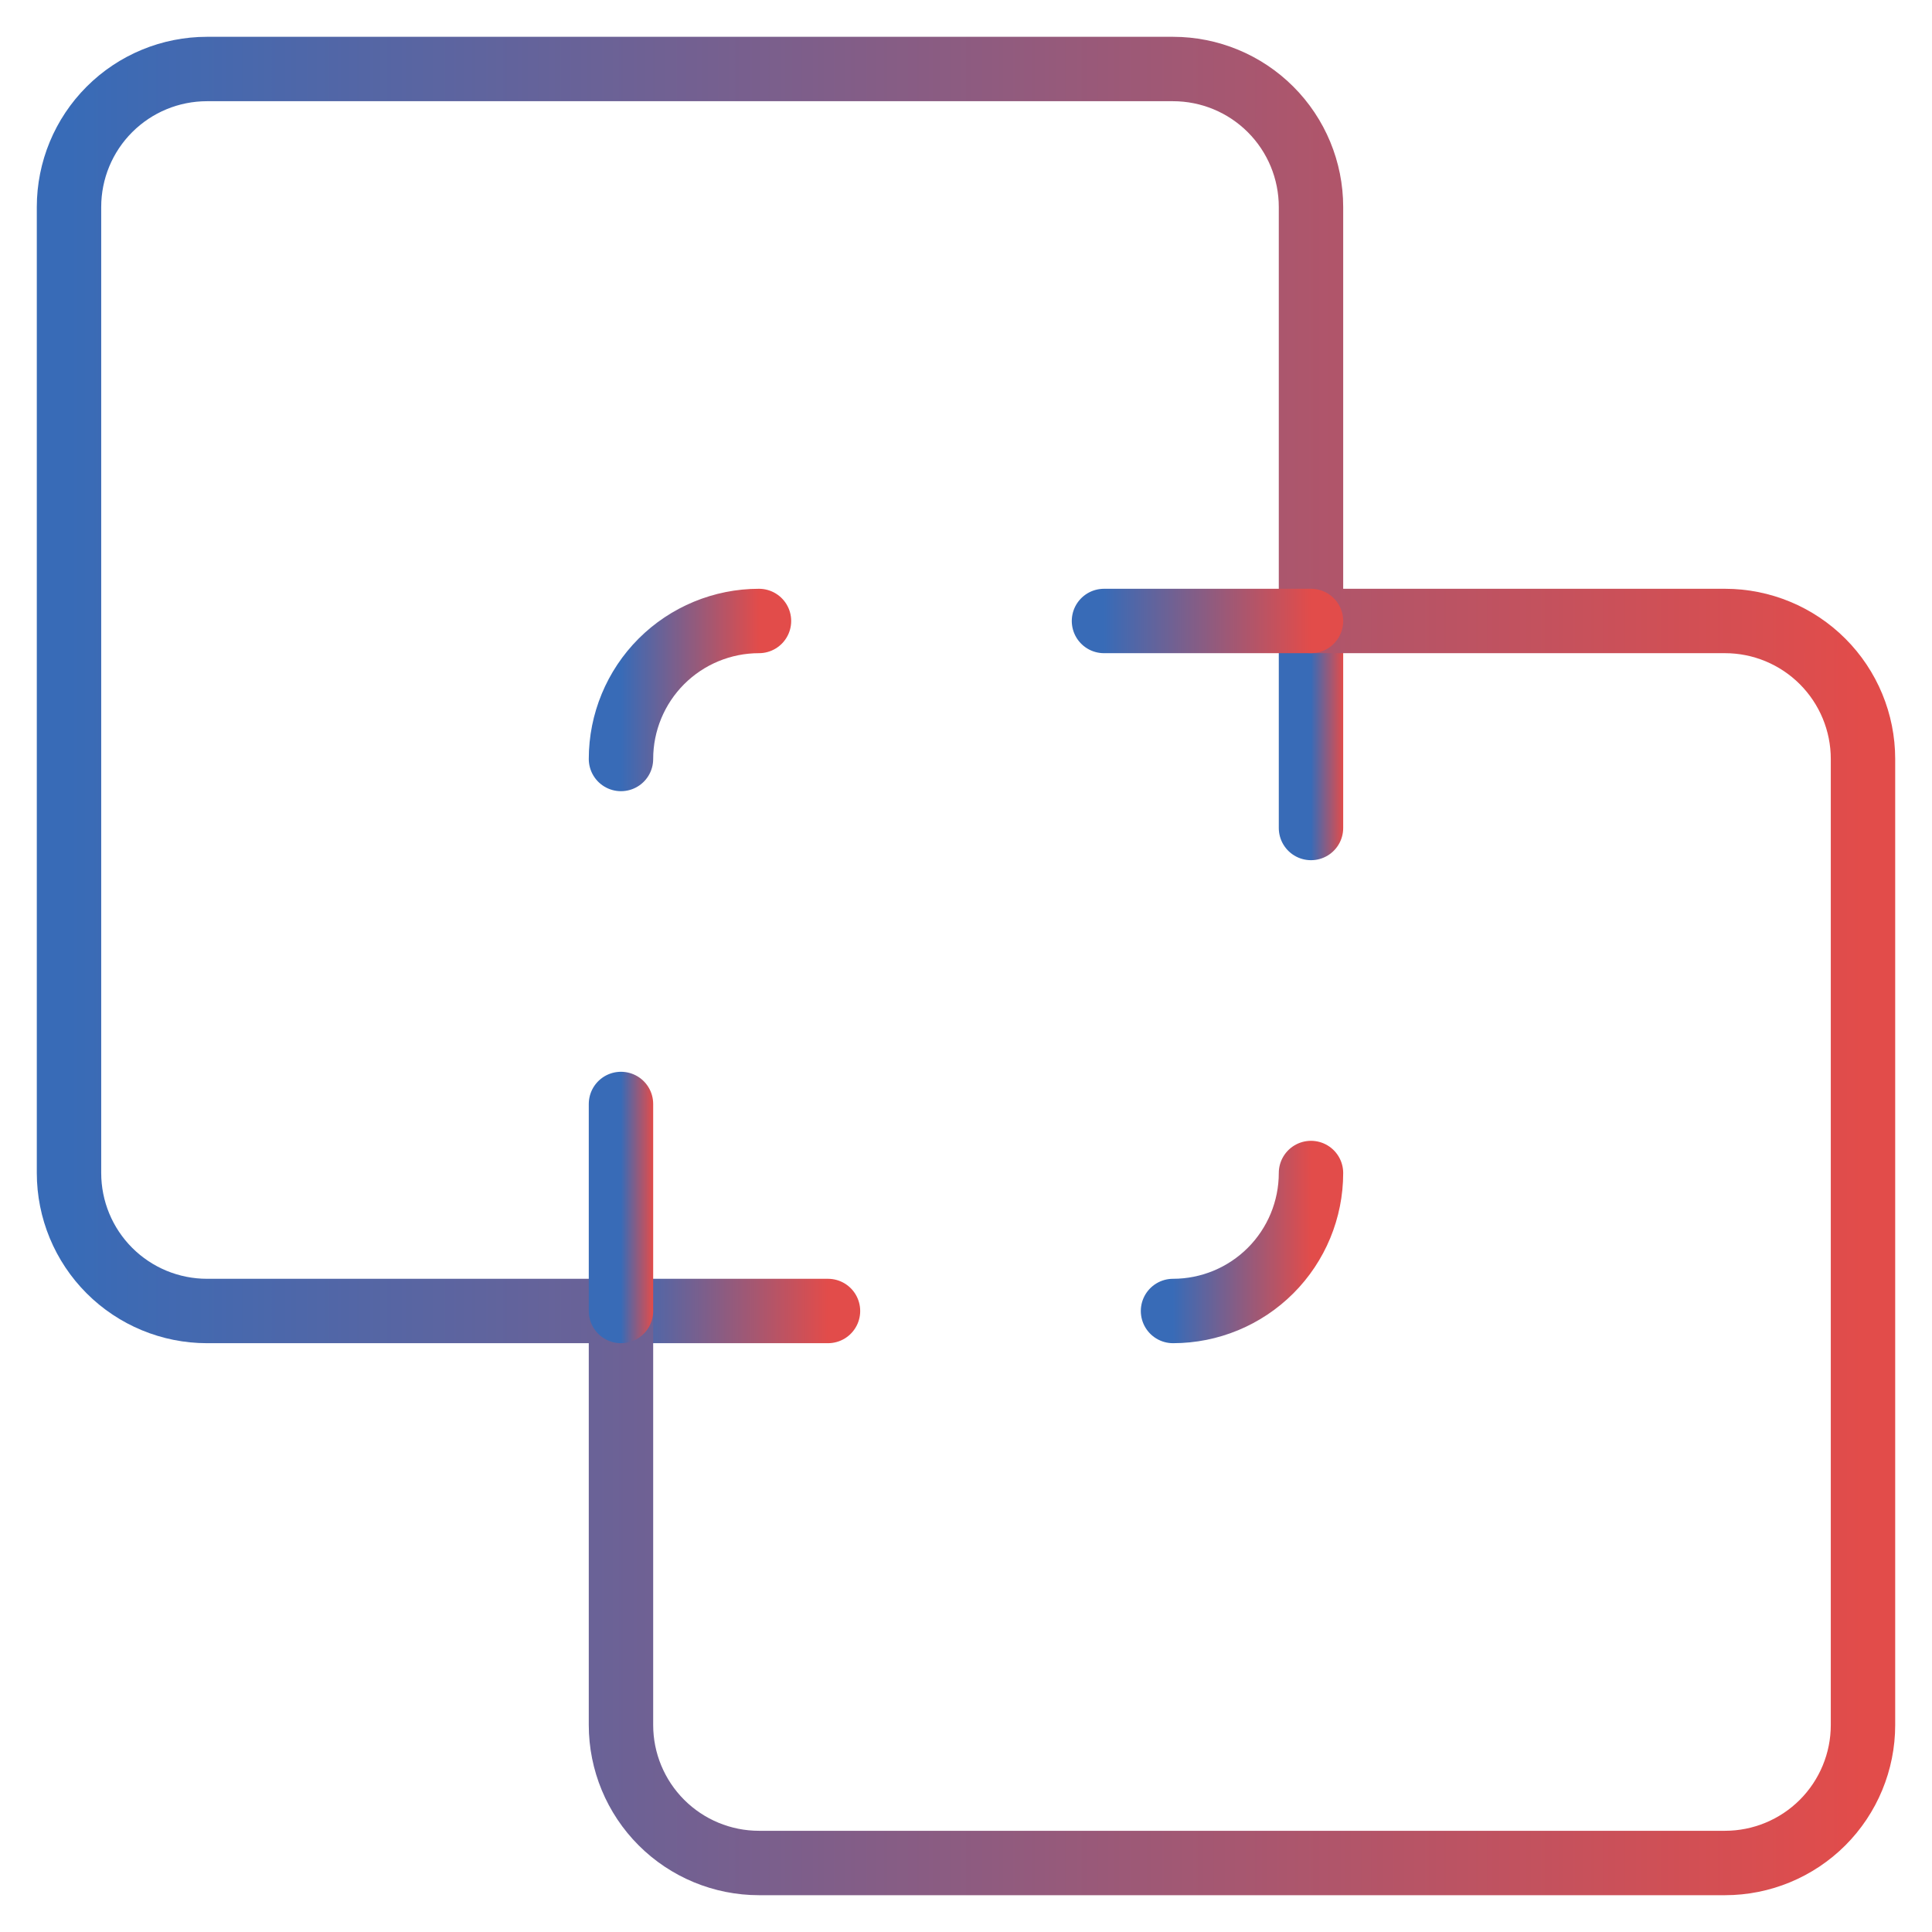
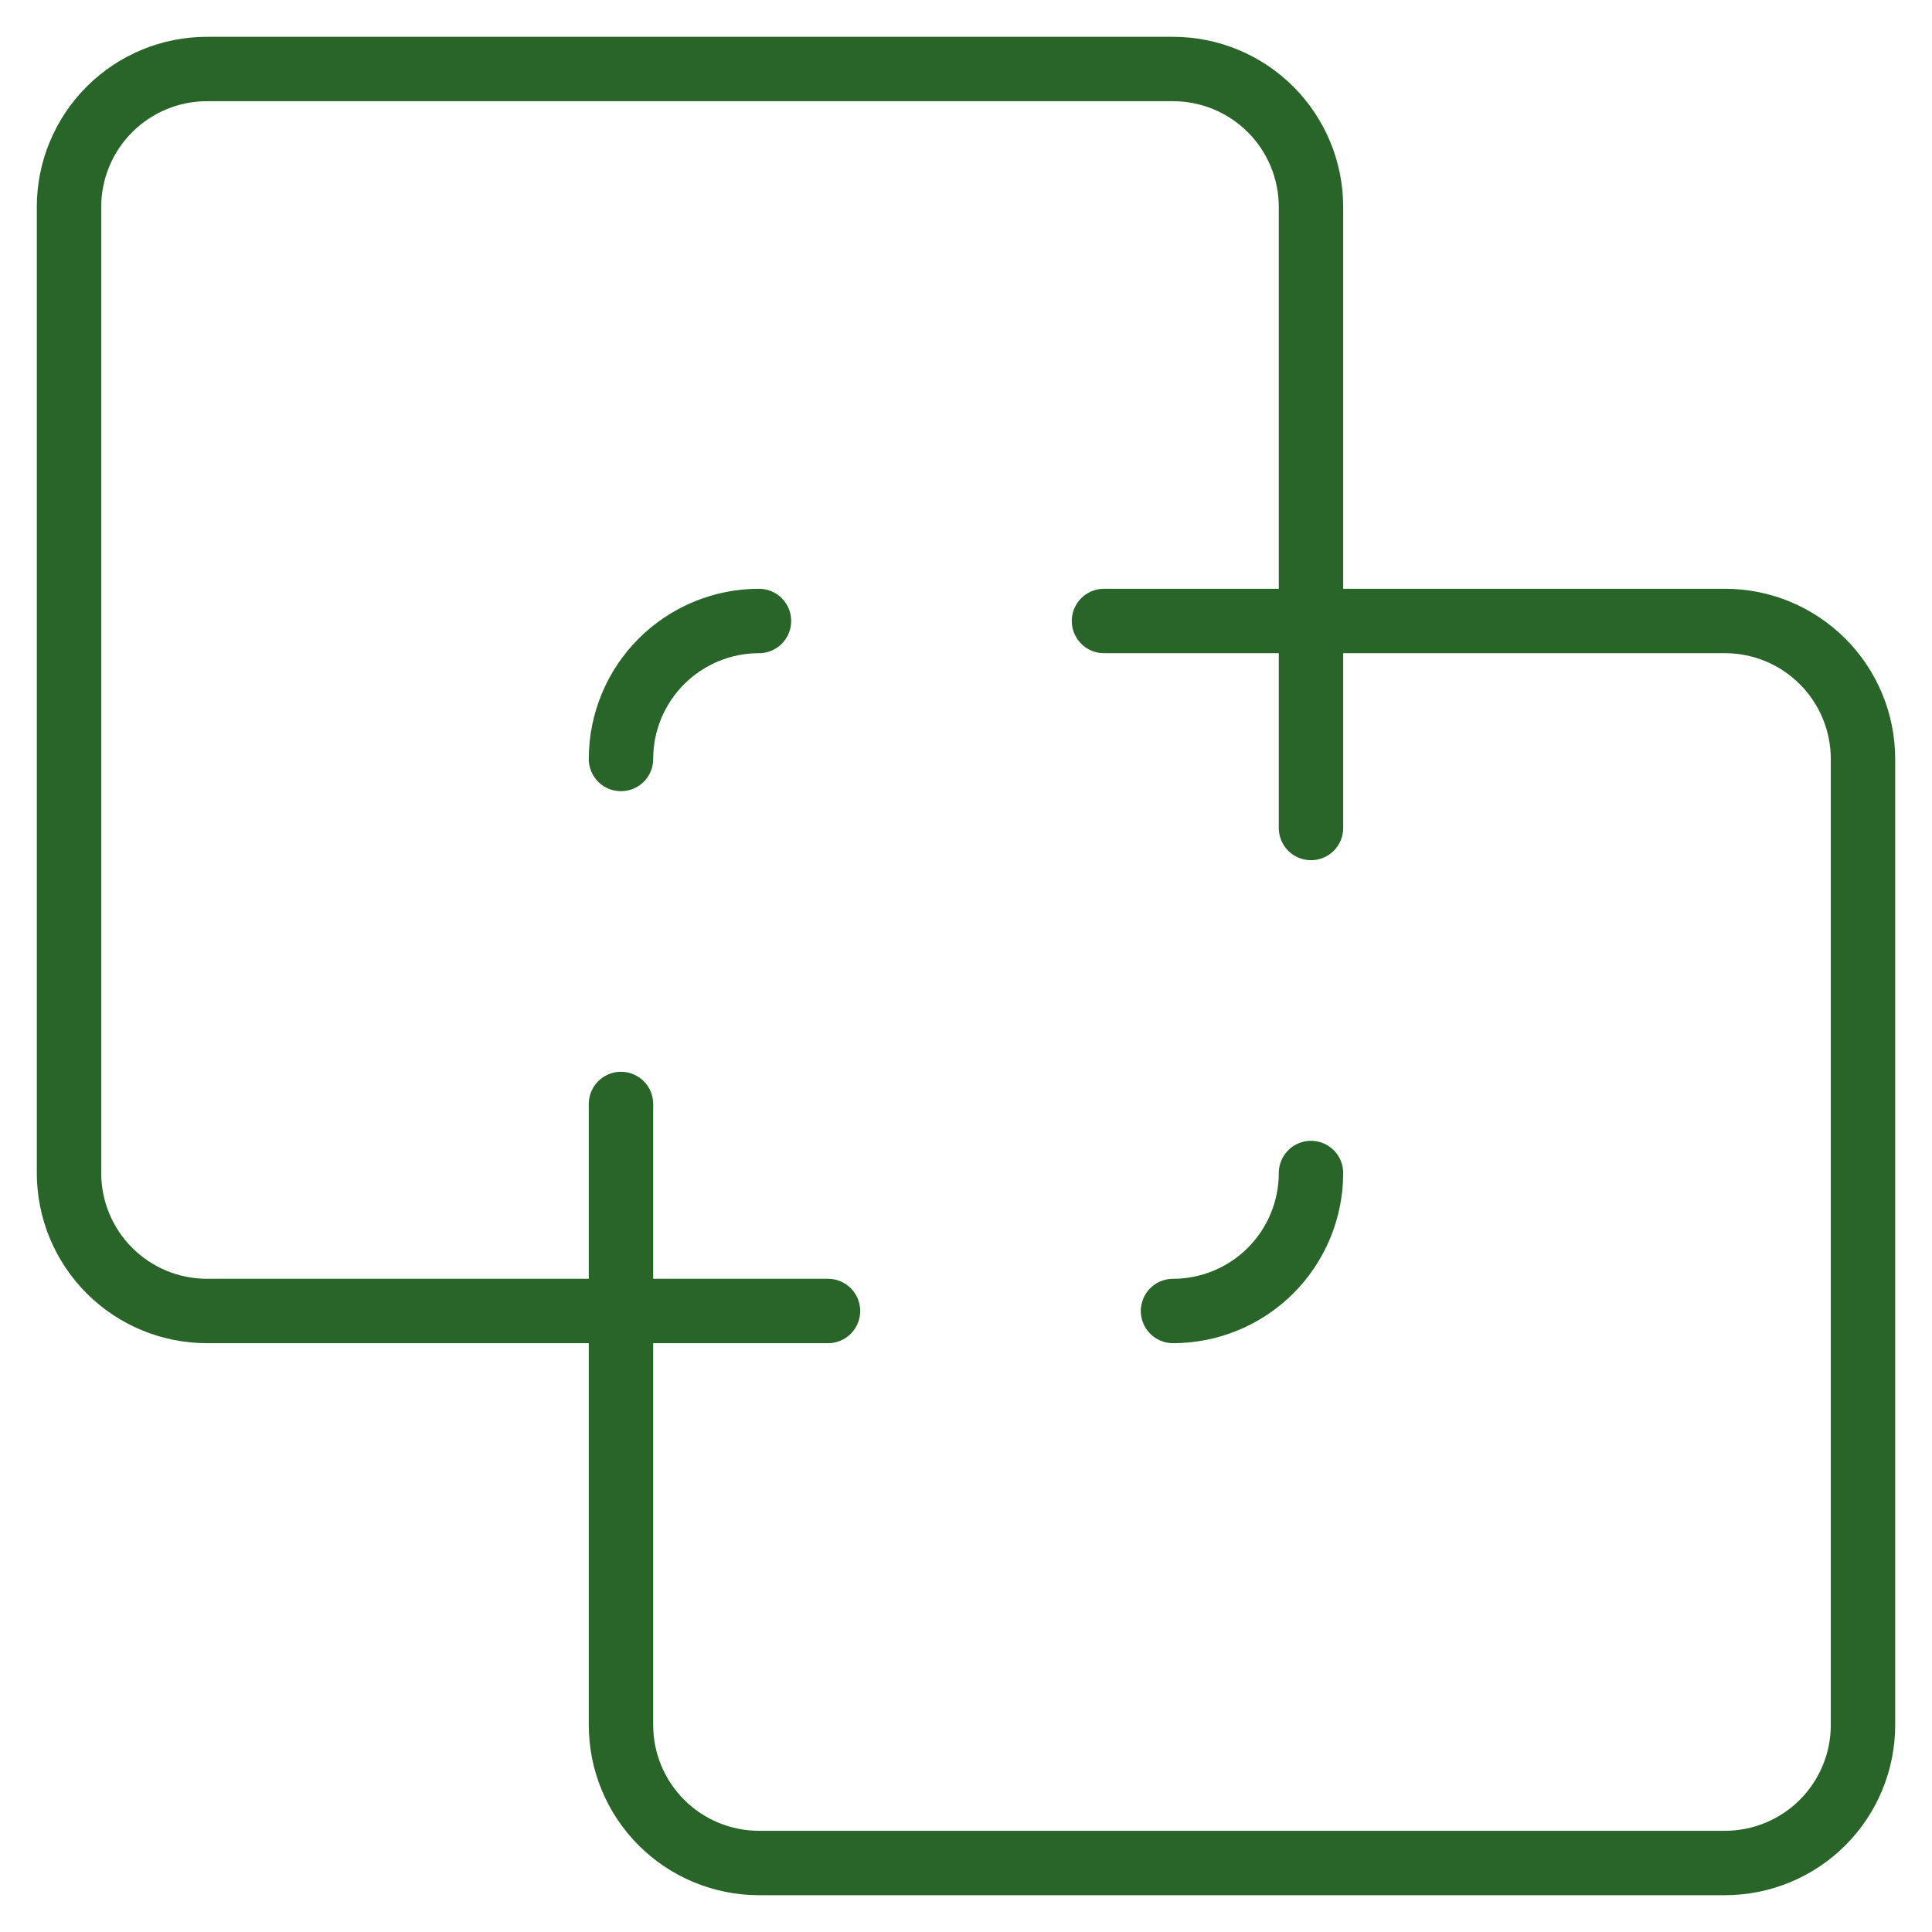
<svg xmlns="http://www.w3.org/2000/svg" width="60" height="60" viewBox="0 0 60 60" fill="none">
-   <path d="M36.429 40.714C37.565 40.714 38.655 40.263 39.459 39.459C40.263 38.655 40.714 37.565 40.714 36.429" stroke="url(#paint0_linear_574_1166)" stroke-width="2" stroke-linecap="round" stroke-linejoin="round" />
-   <path d="M19.285 40.714H25.714" stroke="url(#paint1_linear_574_1166)" stroke-width="2" stroke-linecap="round" stroke-linejoin="round" />
-   <path d="M40.714 19.285V25.714" stroke="url(#paint2_linear_574_1166)" stroke-width="2" stroke-linecap="round" stroke-linejoin="round" />
-   <path d="M23.571 19.285C22.434 19.285 21.344 19.737 20.54 20.54C19.737 21.344 19.285 22.434 19.285 23.571" stroke="url(#paint3_linear_574_1166)" stroke-width="2" stroke-linecap="round" stroke-linejoin="round" />
-   <path d="M2.143 6.428C2.143 5.292 2.594 4.202 3.398 3.398C4.202 2.594 5.292 2.143 6.428 2.143H36.428C37.565 2.143 38.655 2.594 39.459 3.398C40.263 4.202 40.714 5.292 40.714 6.428V19.285H53.571C54.708 19.285 55.798 19.737 56.602 20.541C57.405 21.344 57.857 22.434 57.857 23.571V53.571C57.857 54.708 57.405 55.798 56.602 56.602C55.798 57.405 54.708 57.857 53.571 57.857H23.571C22.434 57.857 21.344 57.405 20.541 56.602C19.737 55.798 19.285 54.708 19.285 53.571V40.714H6.428C5.292 40.714 4.202 40.263 3.398 39.459C2.594 38.655 2.143 37.565 2.143 36.428V6.428Z" stroke="url(#paint4_linear_574_1166)" stroke-width="2" stroke-linecap="round" stroke-linejoin="round" />
-   <path d="M34.285 19.285H40.714" stroke="url(#paint5_linear_574_1166)" stroke-width="2" stroke-linecap="round" stroke-linejoin="round" />
-   <path d="M19.285 34.285V40.714" stroke="url(#paint6_linear_574_1166)" stroke-width="2" stroke-linecap="round" stroke-linejoin="round" />
+   <path d="M36.429 40.714C37.565 40.714 38.655 40.263 39.459 39.459C40.263 38.655 40.714 37.565 40.714 36.429" stroke="rgb(41,100,41)" stroke-width="2" stroke-linecap="round" stroke-linejoin="round" />
+   <path d="M19.285 40.714H25.714" stroke="rgb(41,100,41)" stroke-width="2" stroke-linecap="round" stroke-linejoin="round" />
+   <path d="M40.714 19.285V25.714" stroke="rgb(41,100,41)" stroke-width="2" stroke-linecap="round" stroke-linejoin="round" />
+   <path d="M23.571 19.285C22.434 19.285 21.344 19.737 20.54 20.54C19.737 21.344 19.285 22.434 19.285 23.571" stroke="rgb(41,100,41)" stroke-width="2" stroke-linecap="round" stroke-linejoin="round" />
+   <path d="M2.143 6.428C2.143 5.292 2.594 4.202 3.398 3.398C4.202 2.594 5.292 2.143 6.428 2.143H36.428C37.565 2.143 38.655 2.594 39.459 3.398C40.263 4.202 40.714 5.292 40.714 6.428V19.285H53.571C54.708 19.285 55.798 19.737 56.602 20.541C57.405 21.344 57.857 22.434 57.857 23.571V53.571C57.857 54.708 57.405 55.798 56.602 56.602C55.798 57.405 54.708 57.857 53.571 57.857H23.571C22.434 57.857 21.344 57.405 20.541 56.602C19.737 55.798 19.285 54.708 19.285 53.571V40.714H6.428C5.292 40.714 4.202 40.263 3.398 39.459C2.594 38.655 2.143 37.565 2.143 36.428V6.428Z" stroke="rgb(41,100,41)" stroke-width="2" stroke-linecap="round" stroke-linejoin="round" />
+   <path d="M34.285 19.285H40.714" stroke="rgb(41,100,41)" stroke-width="2" stroke-linecap="round" stroke-linejoin="round" />
+   <path d="M19.285 34.285V40.714" stroke="rgb(41,100,41)" stroke-width="2" stroke-linecap="round" stroke-linejoin="round" />
  <defs>
    <linearGradient id="paint0_linear_574_1166" x1="36.429" y1="38.572" x2="40.714" y2="38.572" gradientUnits="userSpaceOnUse">
      <stop stop-color="#386BB7" />
      <stop offset="1" stop-color="#E24C4A" />
    </linearGradient>
    <linearGradient id="paint1_linear_574_1166" x1="19.285" y1="41.214" x2="25.714" y2="41.214" gradientUnits="userSpaceOnUse">
      <stop stop-color="#386BB7" />
      <stop offset="1" stop-color="#E24C4A" />
    </linearGradient>
    <linearGradient id="paint2_linear_574_1166" x1="40.714" y1="22.499" x2="41.714" y2="22.499" gradientUnits="userSpaceOnUse">
      <stop stop-color="#386BB7" />
      <stop offset="1" stop-color="#E24C4A" />
    </linearGradient>
    <linearGradient id="paint3_linear_574_1166" x1="19.285" y1="21.428" x2="23.571" y2="21.428" gradientUnits="userSpaceOnUse">
      <stop stop-color="#386BB7" />
      <stop offset="1" stop-color="#E24C4A" />
    </linearGradient>
    <linearGradient id="paint4_linear_574_1166" x1="2.143" y1="30" x2="57.857" y2="30" gradientUnits="userSpaceOnUse">
      <stop stop-color="#386BB7" />
      <stop offset="1" stop-color="#E24C4A" />
    </linearGradient>
    <linearGradient id="paint5_linear_574_1166" x1="34.285" y1="19.785" x2="40.714" y2="19.785" gradientUnits="userSpaceOnUse">
      <stop stop-color="#386BB7" />
      <stop offset="1" stop-color="#E24C4A" />
    </linearGradient>
    <linearGradient id="paint6_linear_574_1166" x1="19.285" y1="37.499" x2="20.285" y2="37.499" gradientUnits="userSpaceOnUse">
      <stop stop-color="#386BB7" />
      <stop offset="1" stop-color="#E24C4A" />
    </linearGradient>
  </defs>
</svg>
